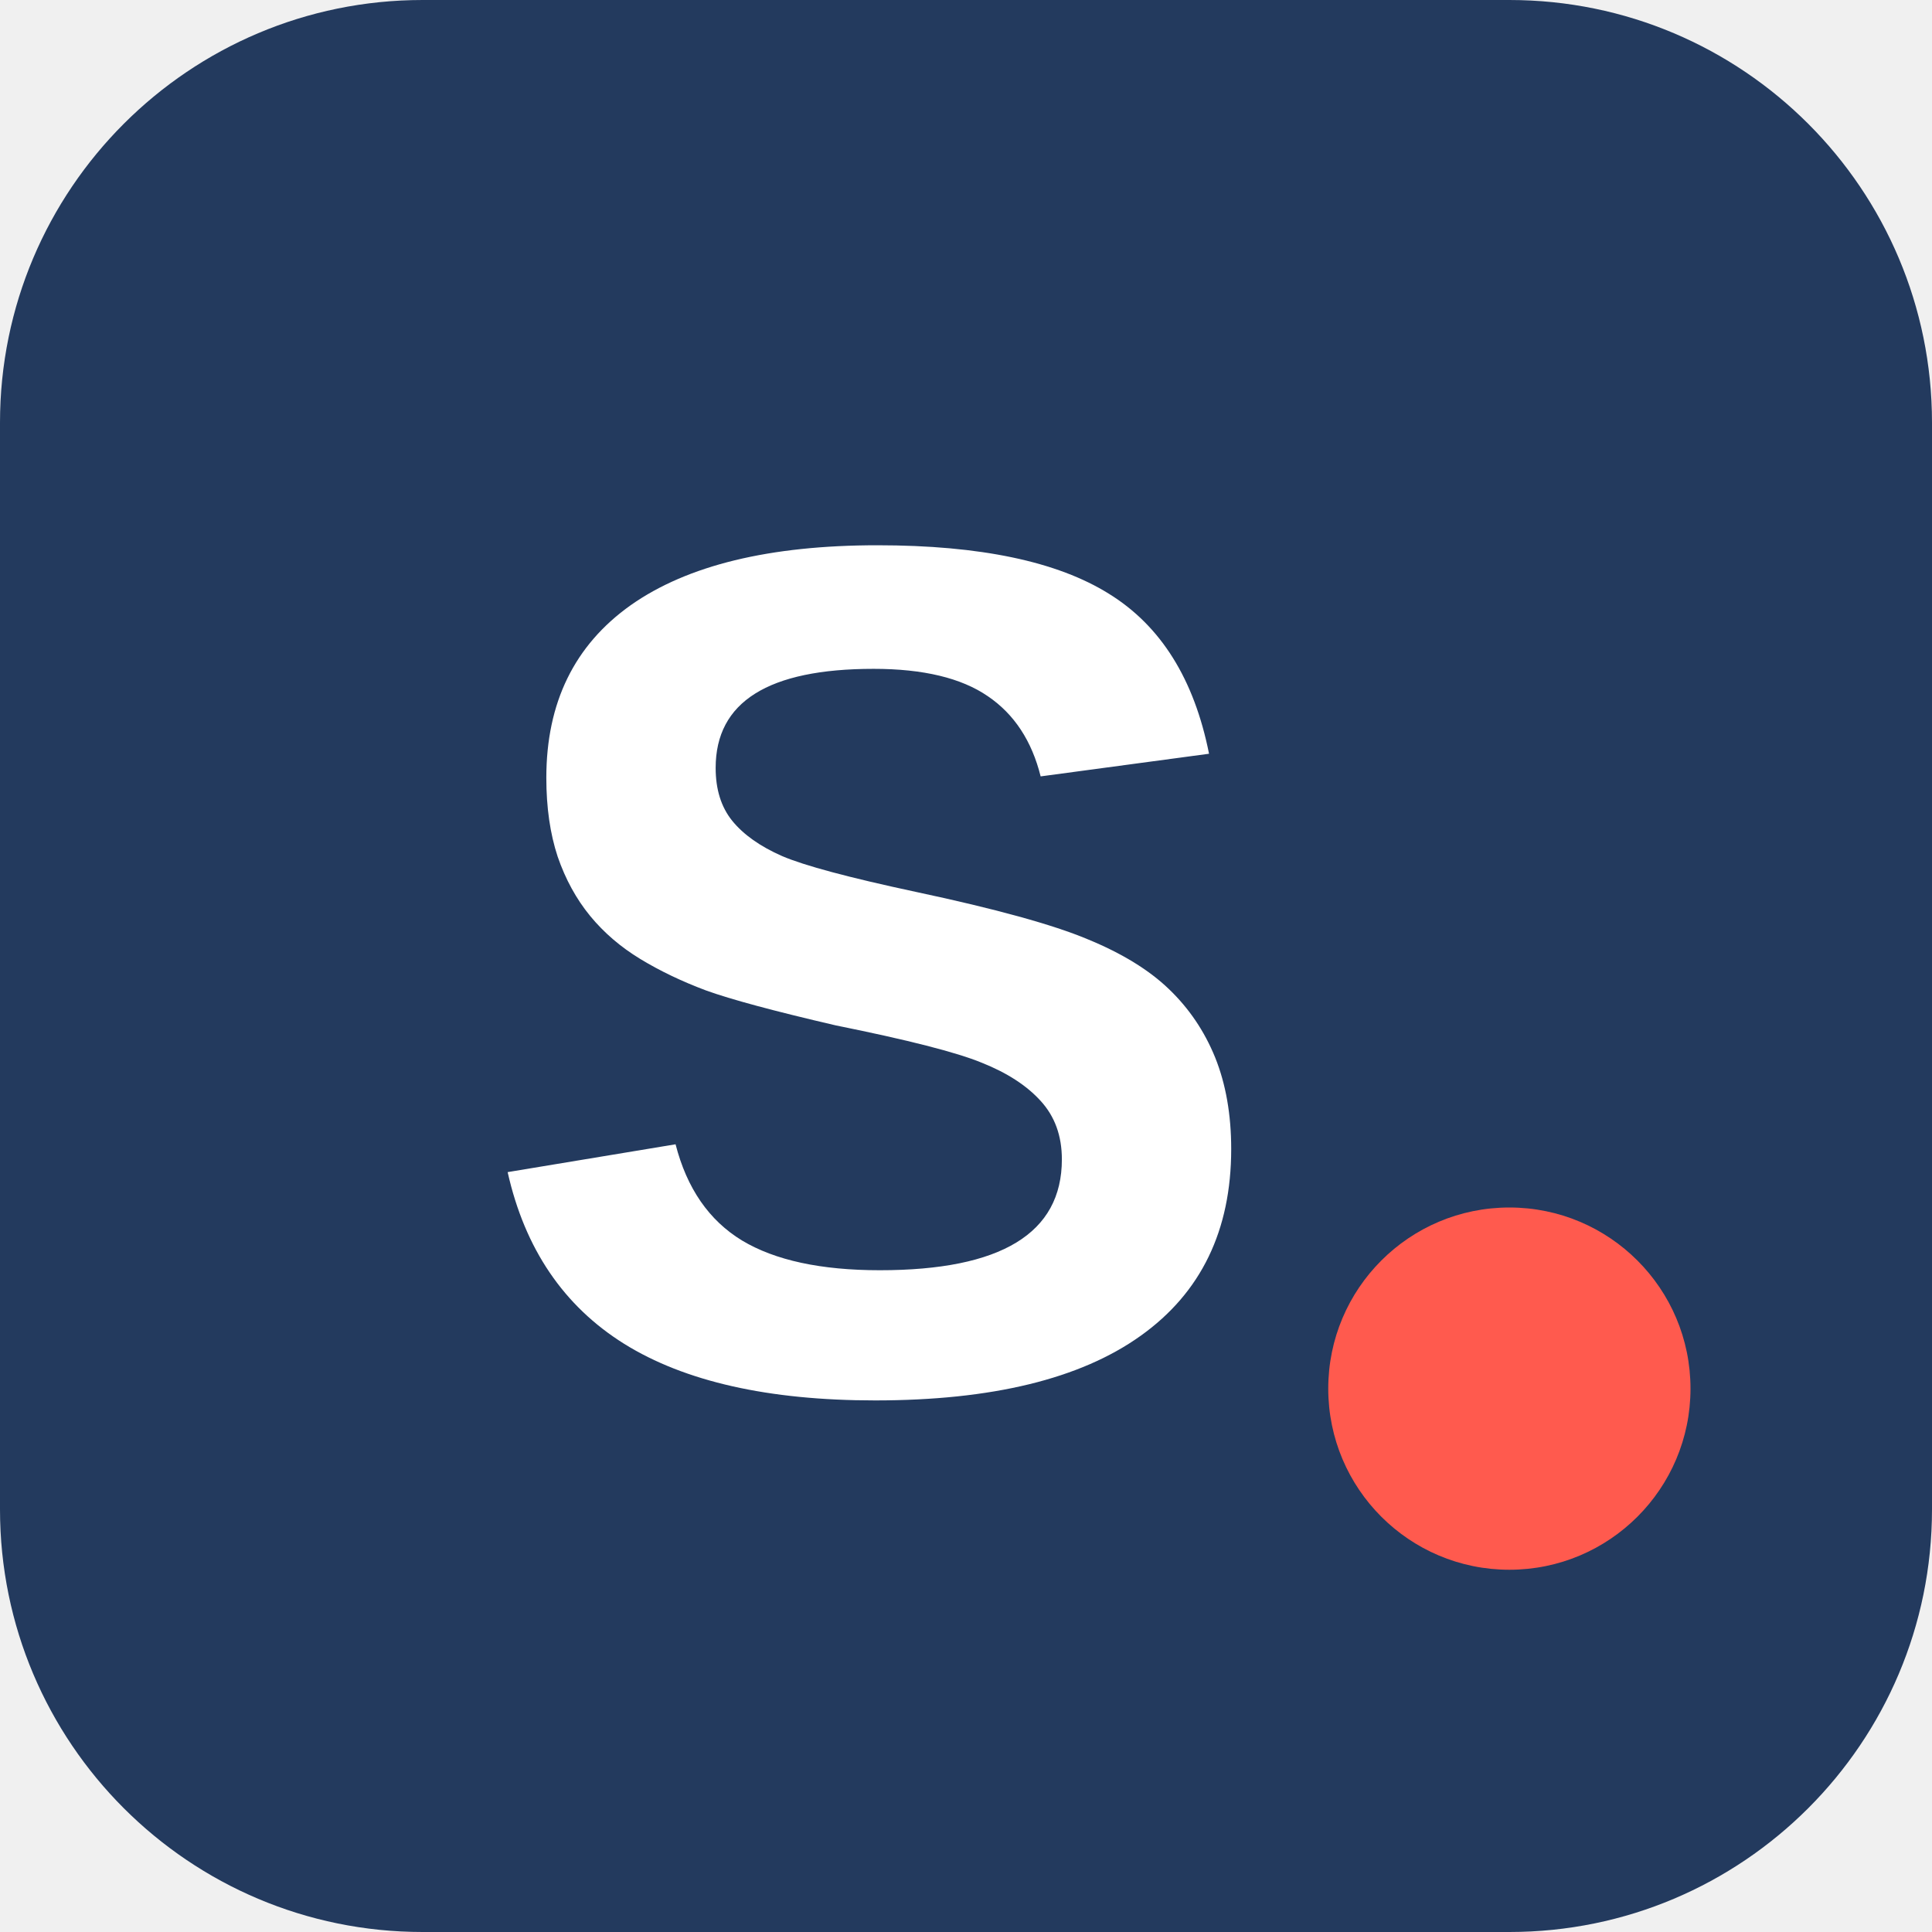
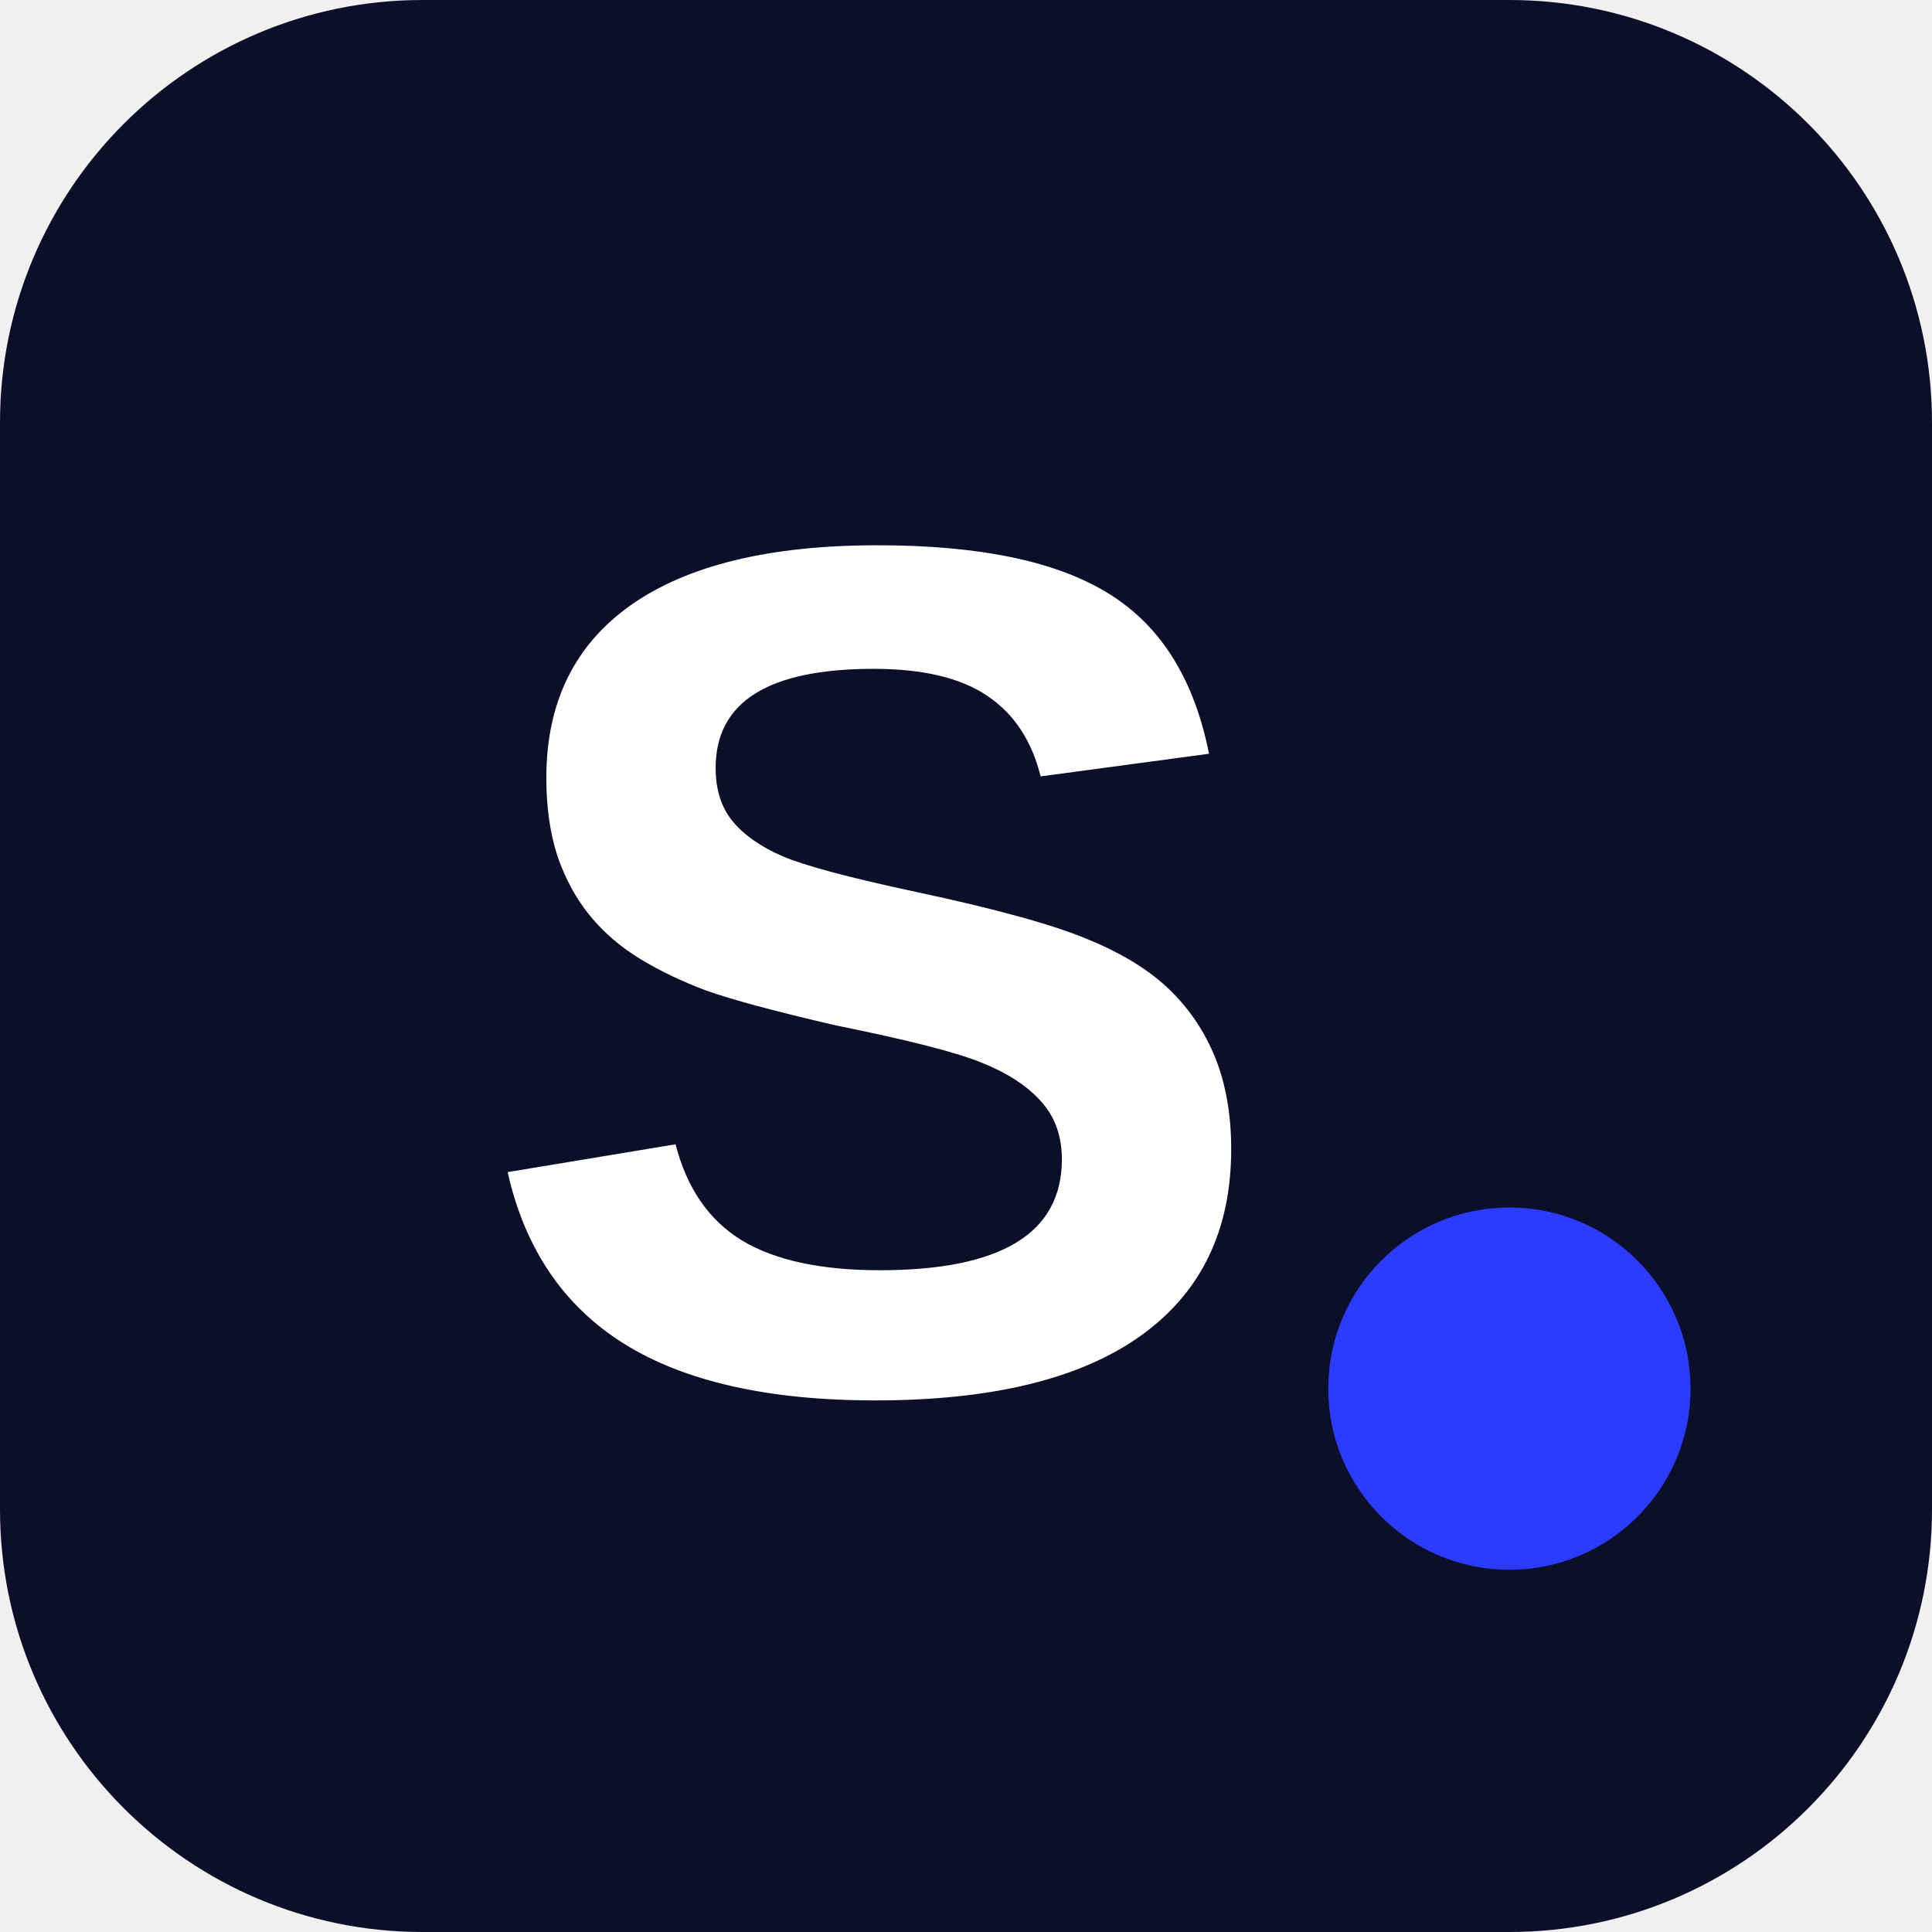
<svg xmlns="http://www.w3.org/2000/svg" viewBox="0 0 64 64">
-   <rect width="64" height="64" rx="14" fill="#233A5E" />
+   <rect width="64" height="64" rx="14" fill="#0B0F2A" />
  <text x="29" y="46" text-anchor="middle" font-family="Pretendard, -apple-system, 'Segoe UI', Arial, sans-serif" font-size="40" font-weight="800" fill="#fff">S</text>
-   <circle cx="50" cy="46" r="6" fill="#FF5A4E" />
+   <circle cx="50" cy="46" r="6" fill="#2B3BFF" />
</svg>
